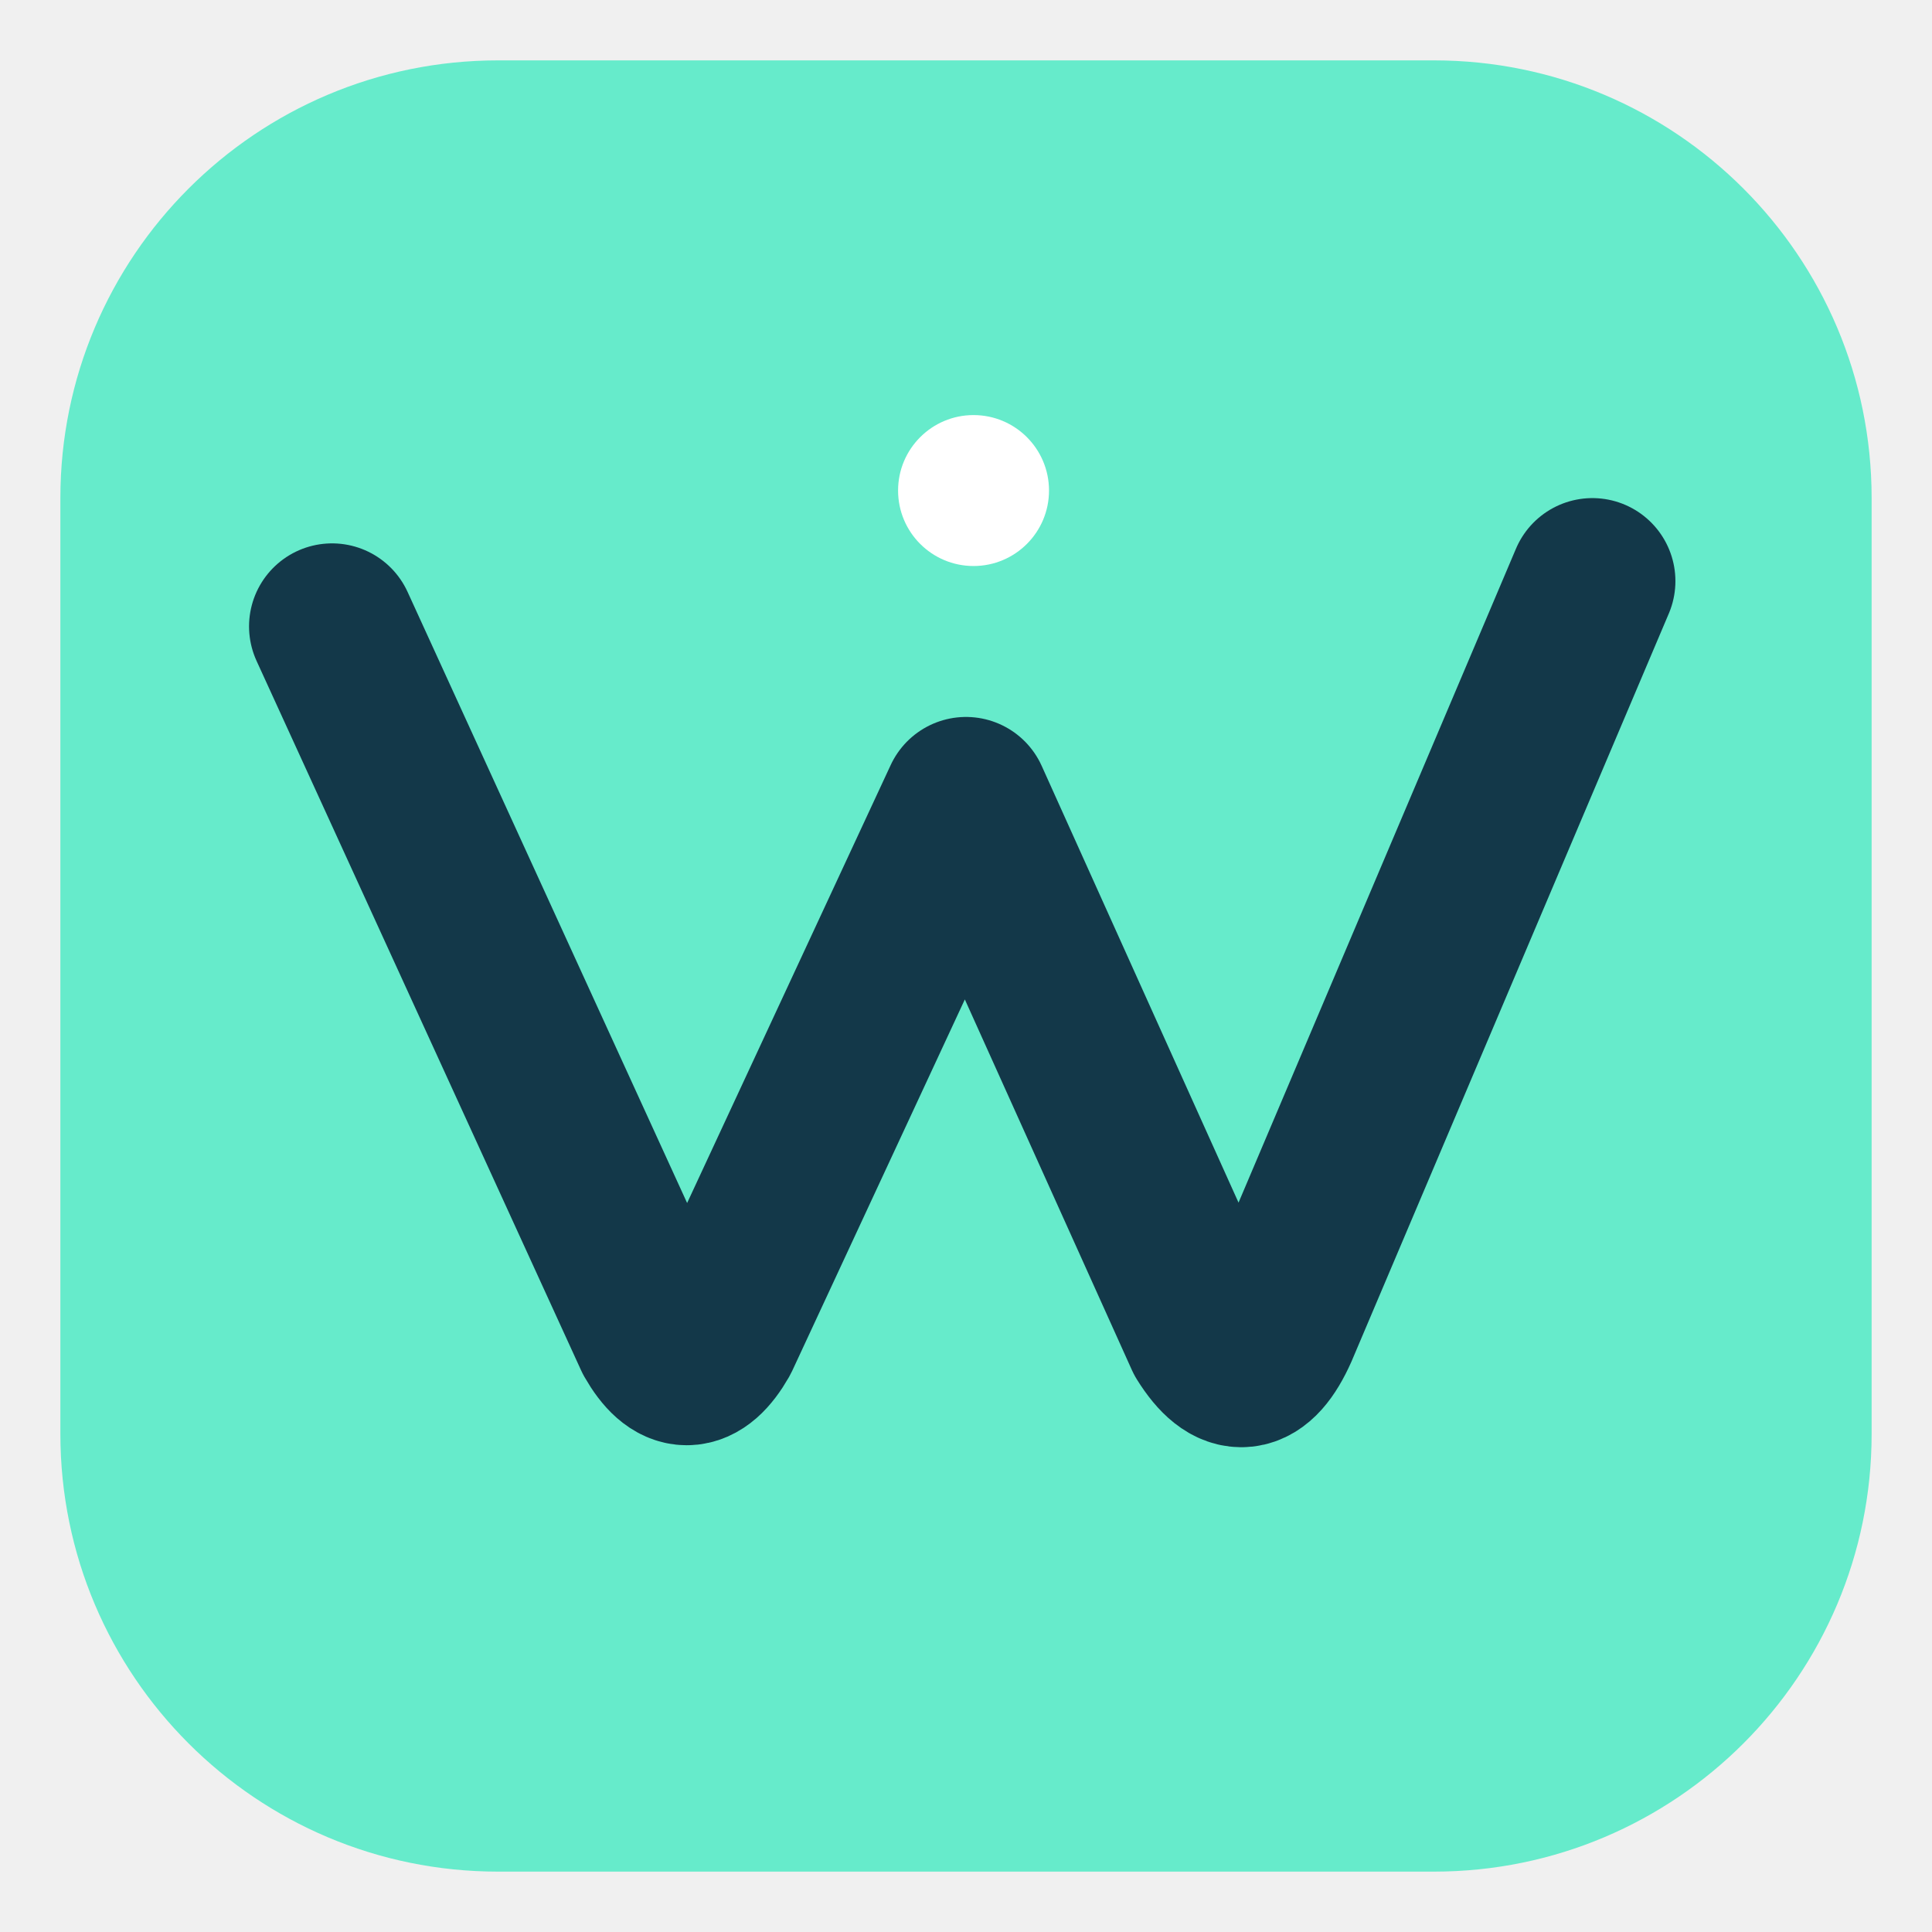
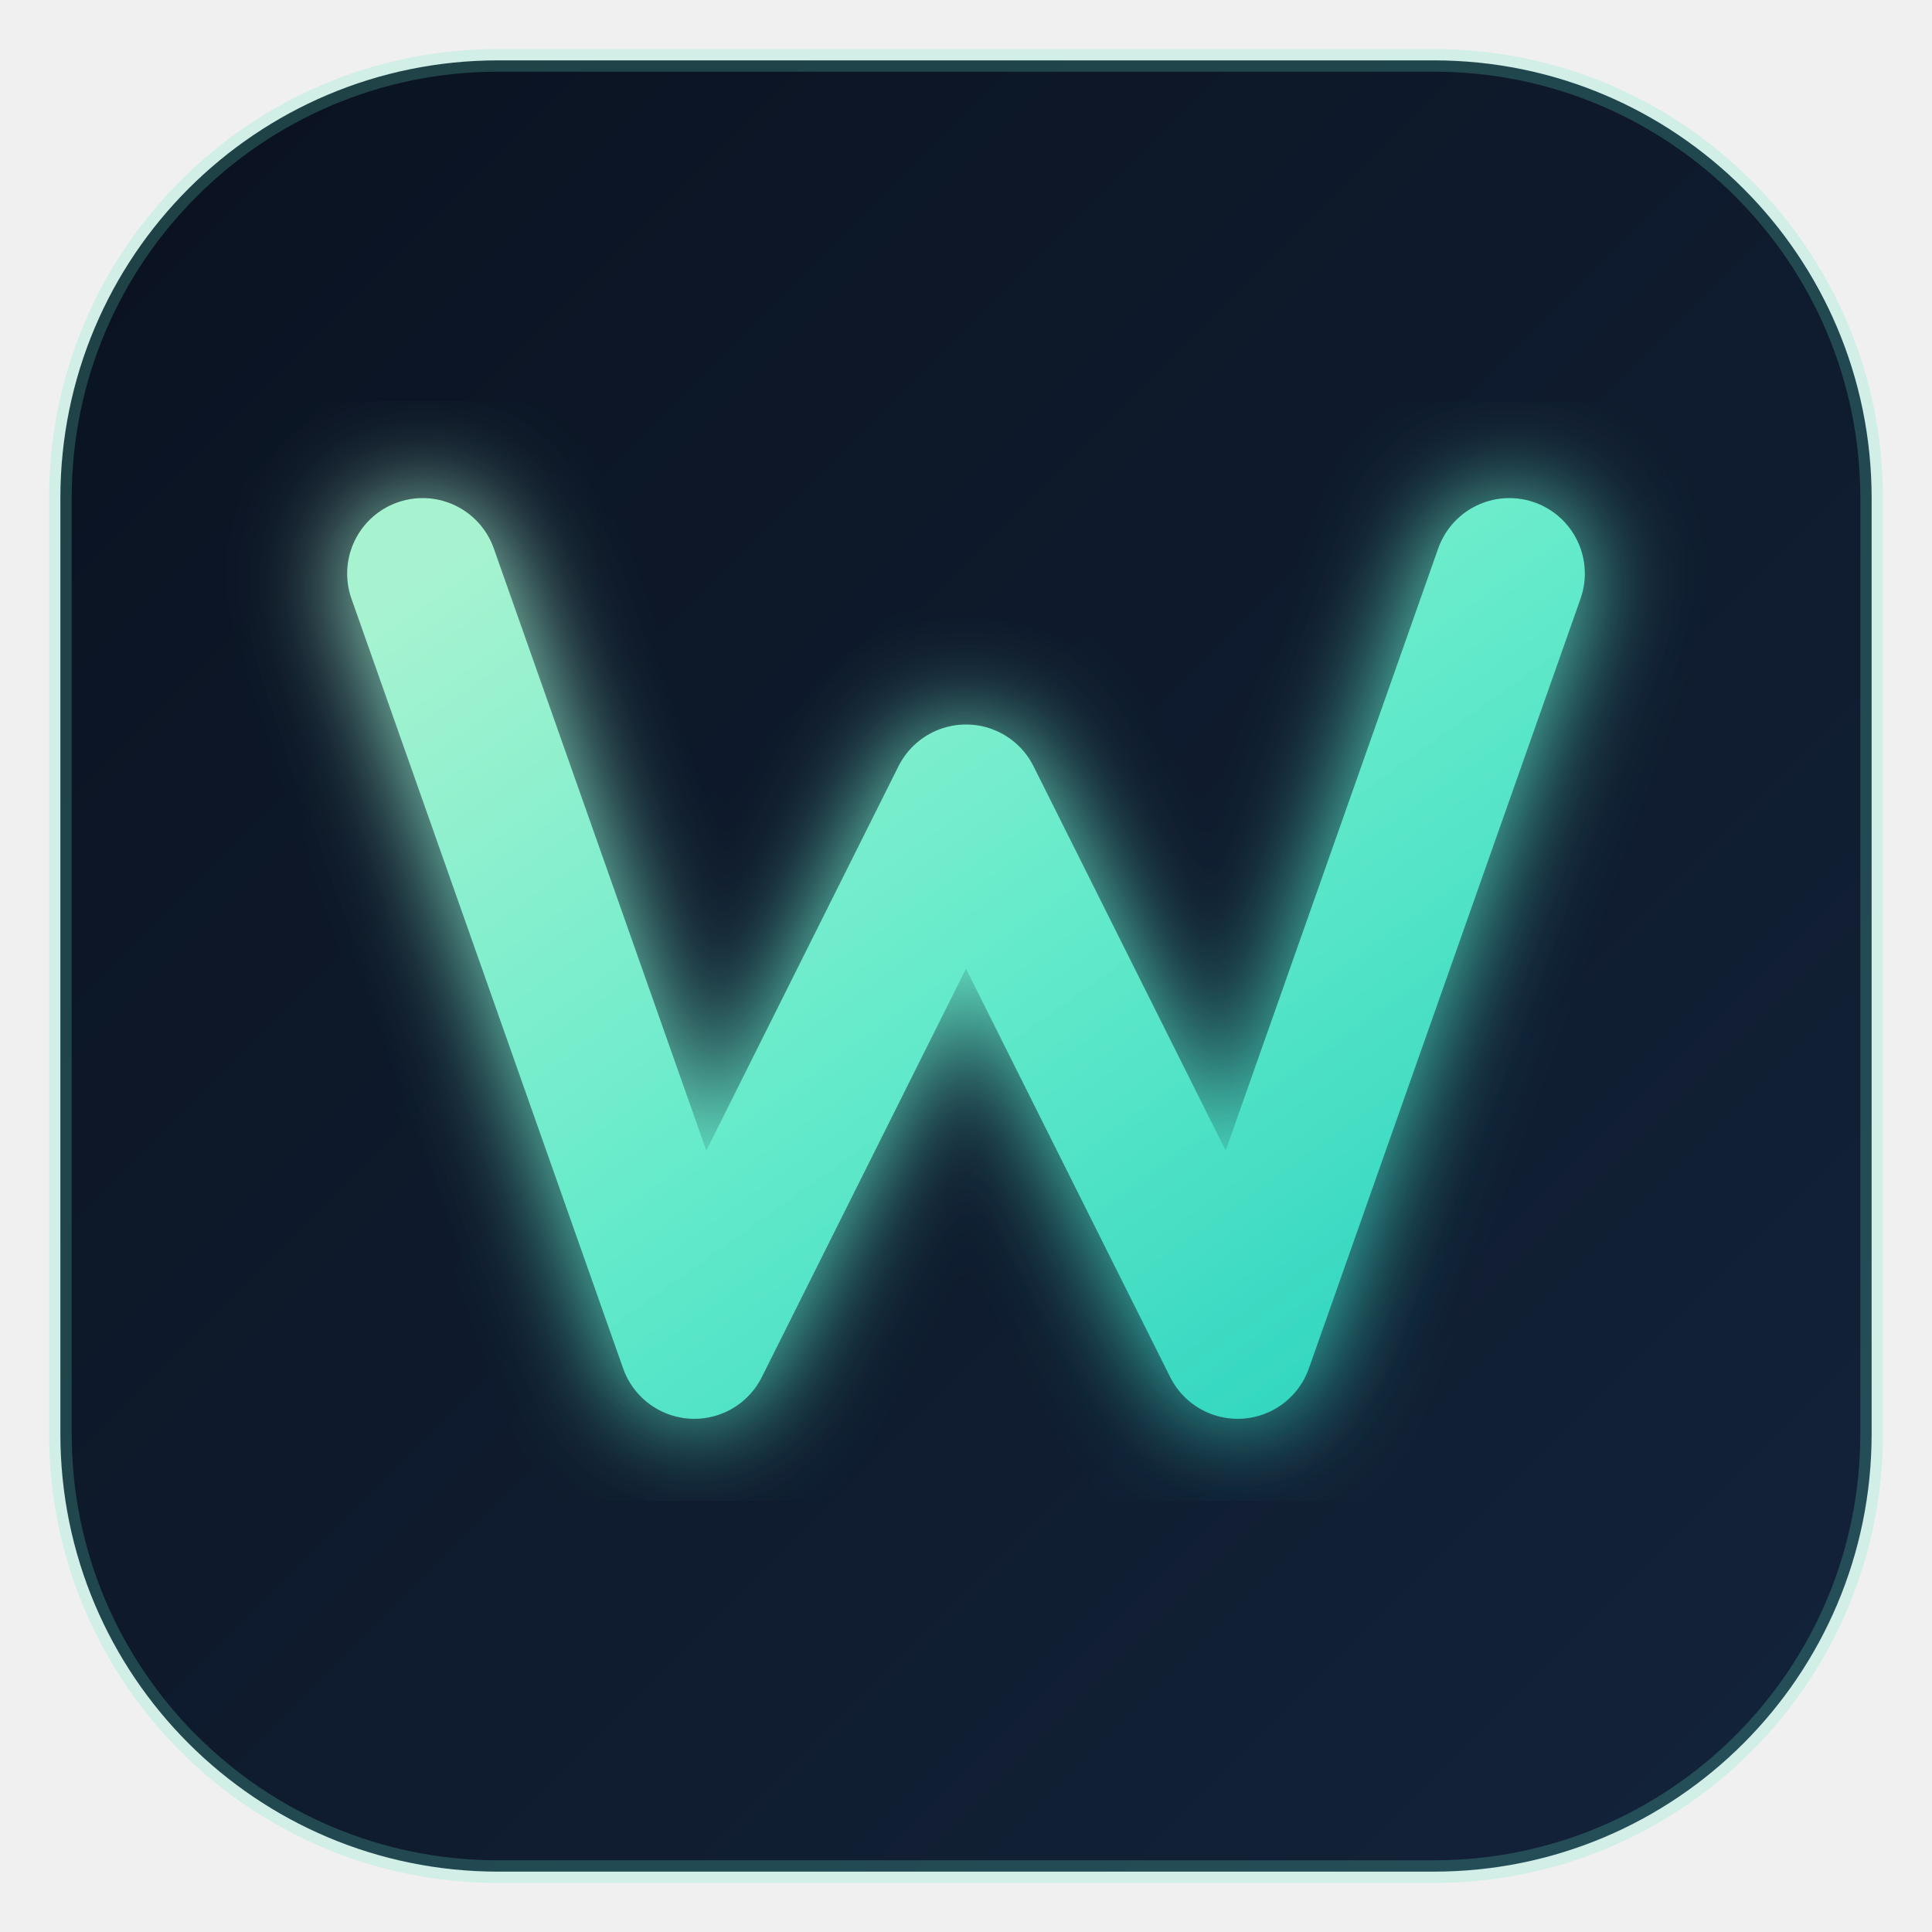
<svg xmlns="http://www.w3.org/2000/svg" viewBox="0 0 256 256" width="256" height="256">
  <defs>
-     <linearGradient id="tile" x2="1" y2="1" gradientUnits="objectBoundingBox">
-       <stop stop-color="#293658" />
-       <stop offset="1" stop-color="#111827" />
+     <linearGradient id="bg" x1="0" y1="0" x2="1" y2="1">
+       <stop offset="0%" stop-color="#0A1220" />
+       <stop offset="100%" stop-color="#13233A" />
    </linearGradient>
-     <linearGradient id="ink">
-       <stop stop-color="#78f5db" />
-       <stop offset=".52" stop-color="#b8f6ef" />
-       <stop offset="1" stop-color="#b0a3ff" />
+     <linearGradient id="mint" x1="0" y1="0" x2="1" y2="1">
+       <stop offset="0%" stop-color="#A7F3D0" />
+       <stop offset="50%" stop-color="#66EBCB" />
+       <stop offset="100%" stop-color="#2DD4BF" />
    </linearGradient>
+     <filter id="glow" x="-20%" y="-20%" width="140%" height="140%">
+       <feGaussianBlur stdDeviation="7" result="blur" />
+       <feMerge>
+         <feMergeNode in="blur" />
+         <feMergeNode in="SourceGraphic" />
+       </feMerge>
+     </filter>
  </defs>
-   <rect x="8" y="8" width="240" height="240" rx="58" fill="#66ebcb" />
-   <path d="M44 83 L87 177 Q91 184 95 177 L128 106 L160 177 Q165 185 169 176 L211 77" fill="none" stroke="#133849" stroke-width="22" stroke-linecap="round" stroke-linejoin="round" />
-   <circle cx="129" cy="65" r="10" fill="#ffffff" />
+   <rect x="8" y="8" width="240" height="240" rx="58" fill="url(#bg)" stroke="#66EBCB" stroke-opacity="0.22" stroke-width="3" />
+   <g filter="url(#glow)" fill="none" stroke="url(#mint)" stroke-linecap="round" stroke-linejoin="round">
+     <path d="M56 76 L92 178 L128 106 L164 178 L200 76" stroke-width="20" />
+     <line x1="106" y1="92" x2="106" y2="132" stroke-width="14" opacity="0.88" />
+     <line x1="150" y1="92" x2="150" y2="132" stroke-width="14" opacity="0.88" />
+     <line x1="128" y1="74" x2="128" y2="112" stroke-width="14" />
+   </g>
</svg>
